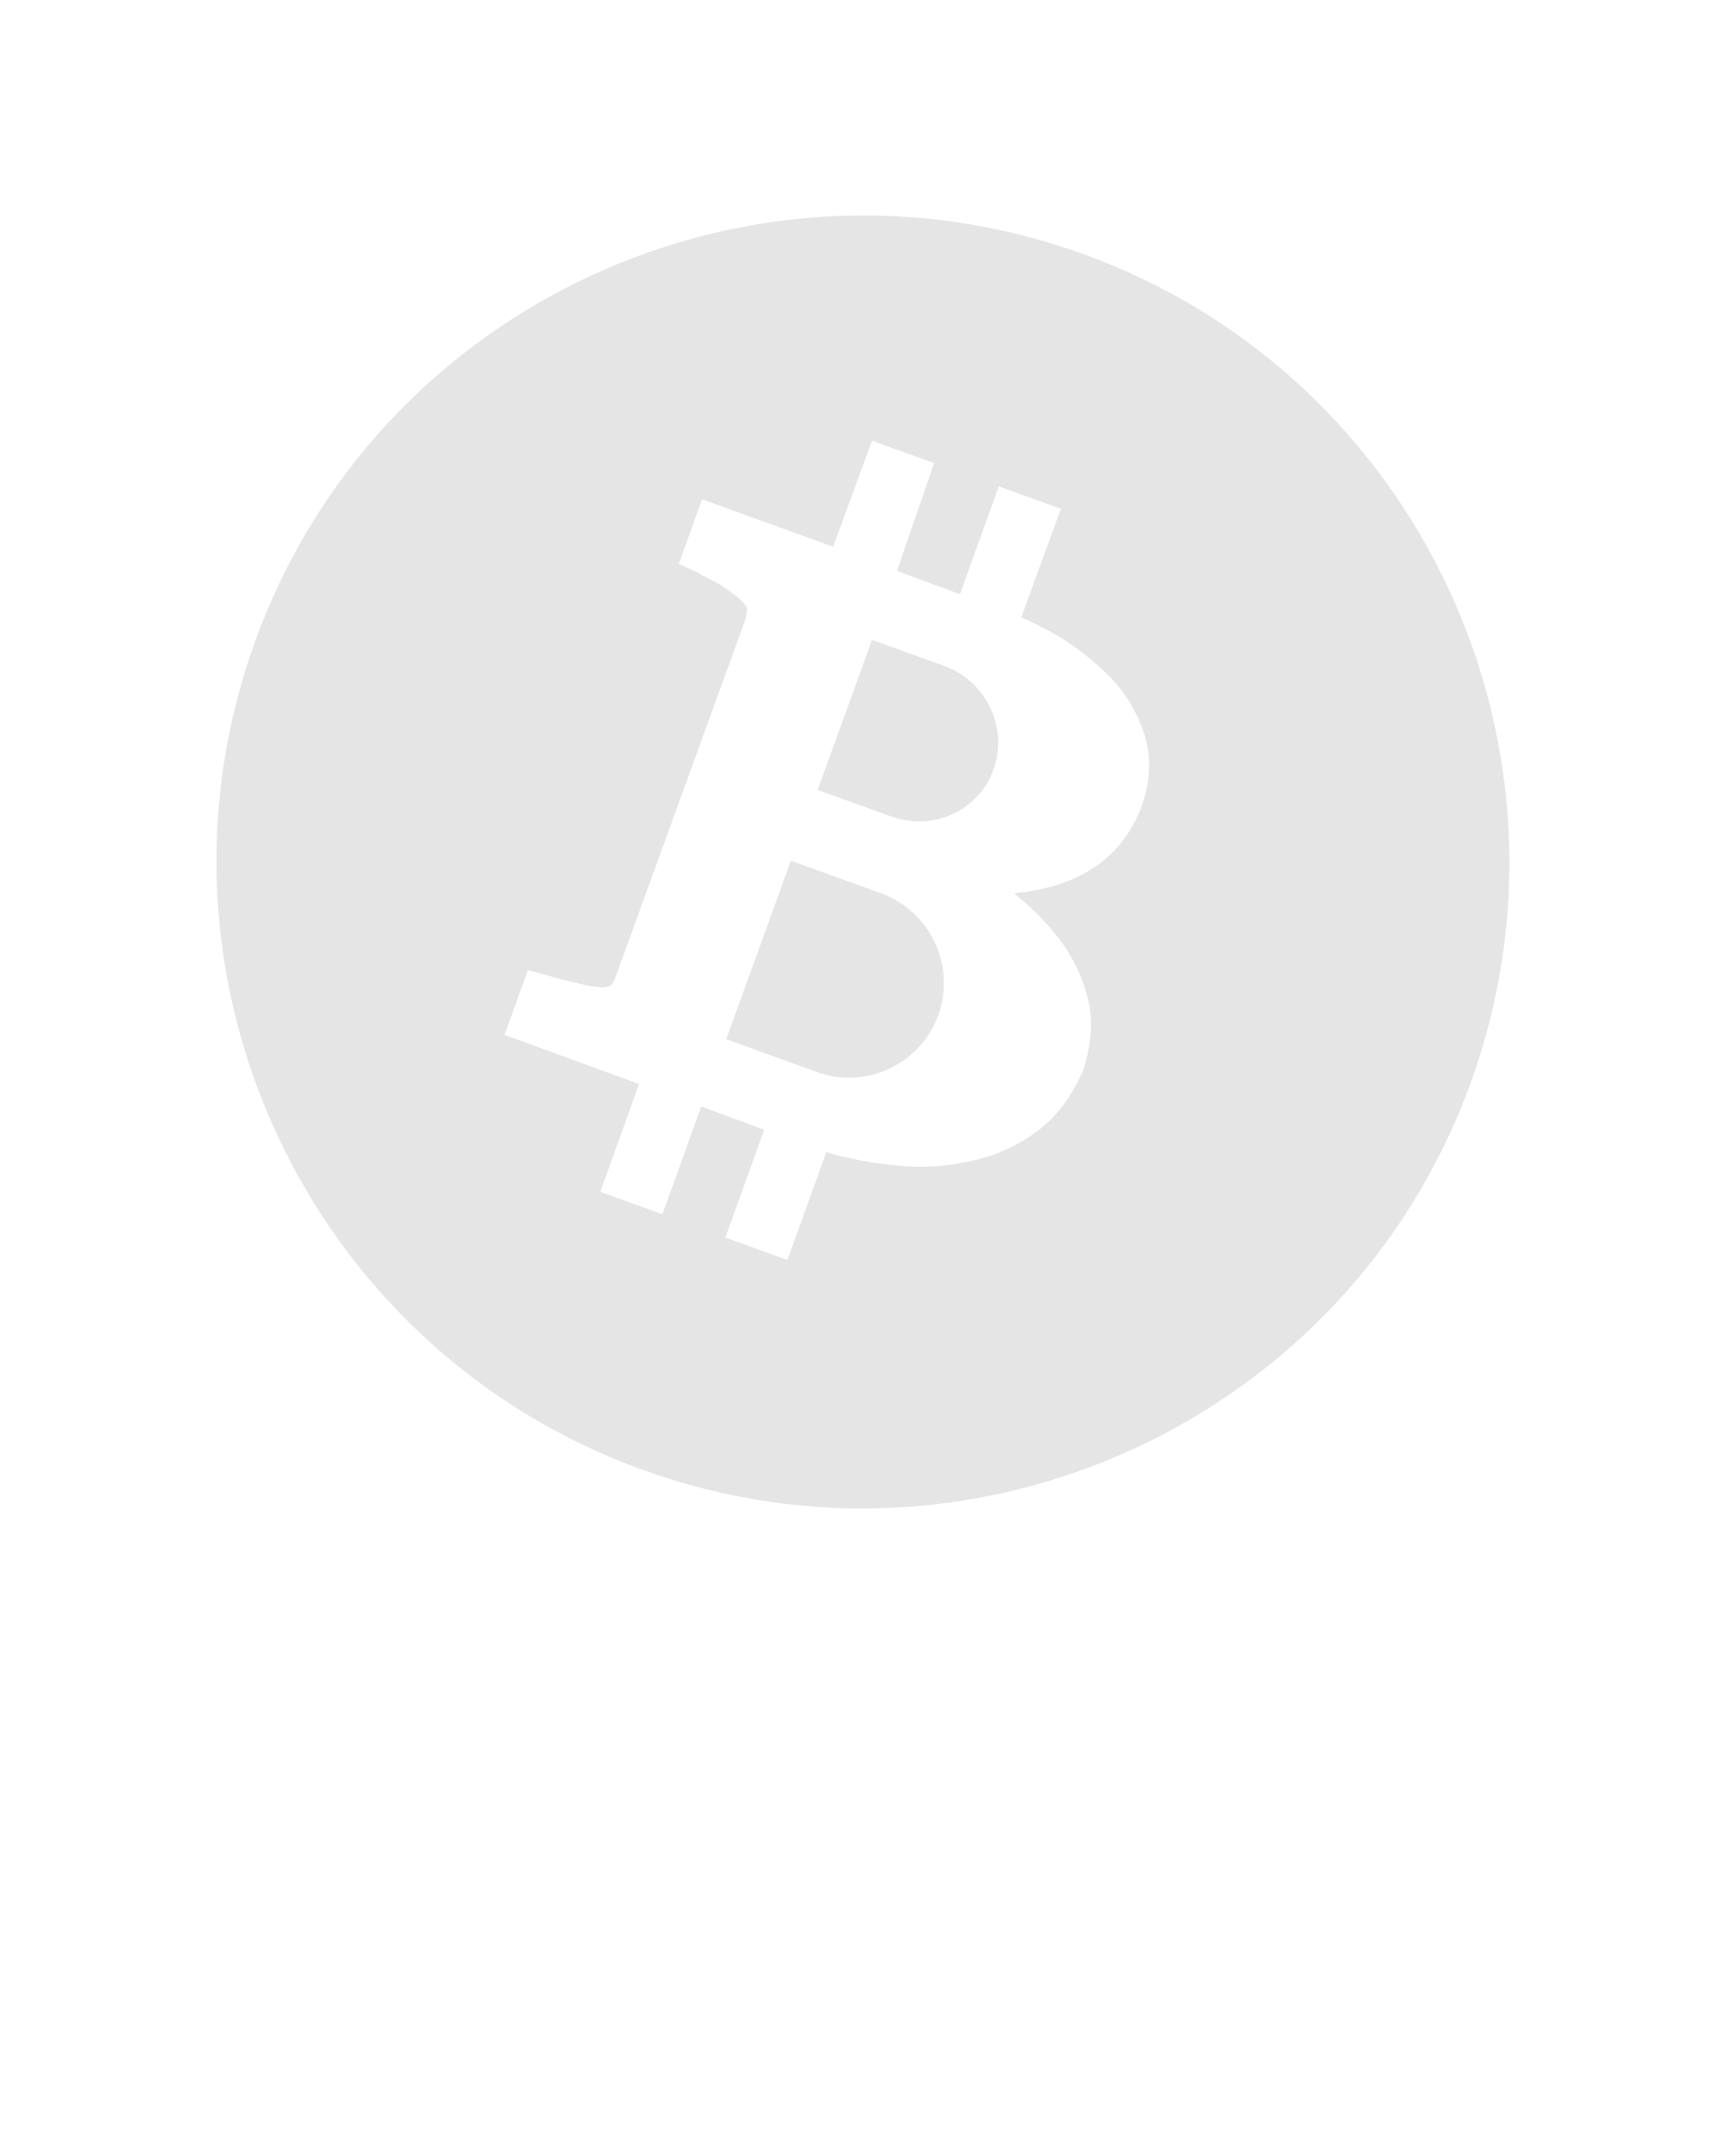
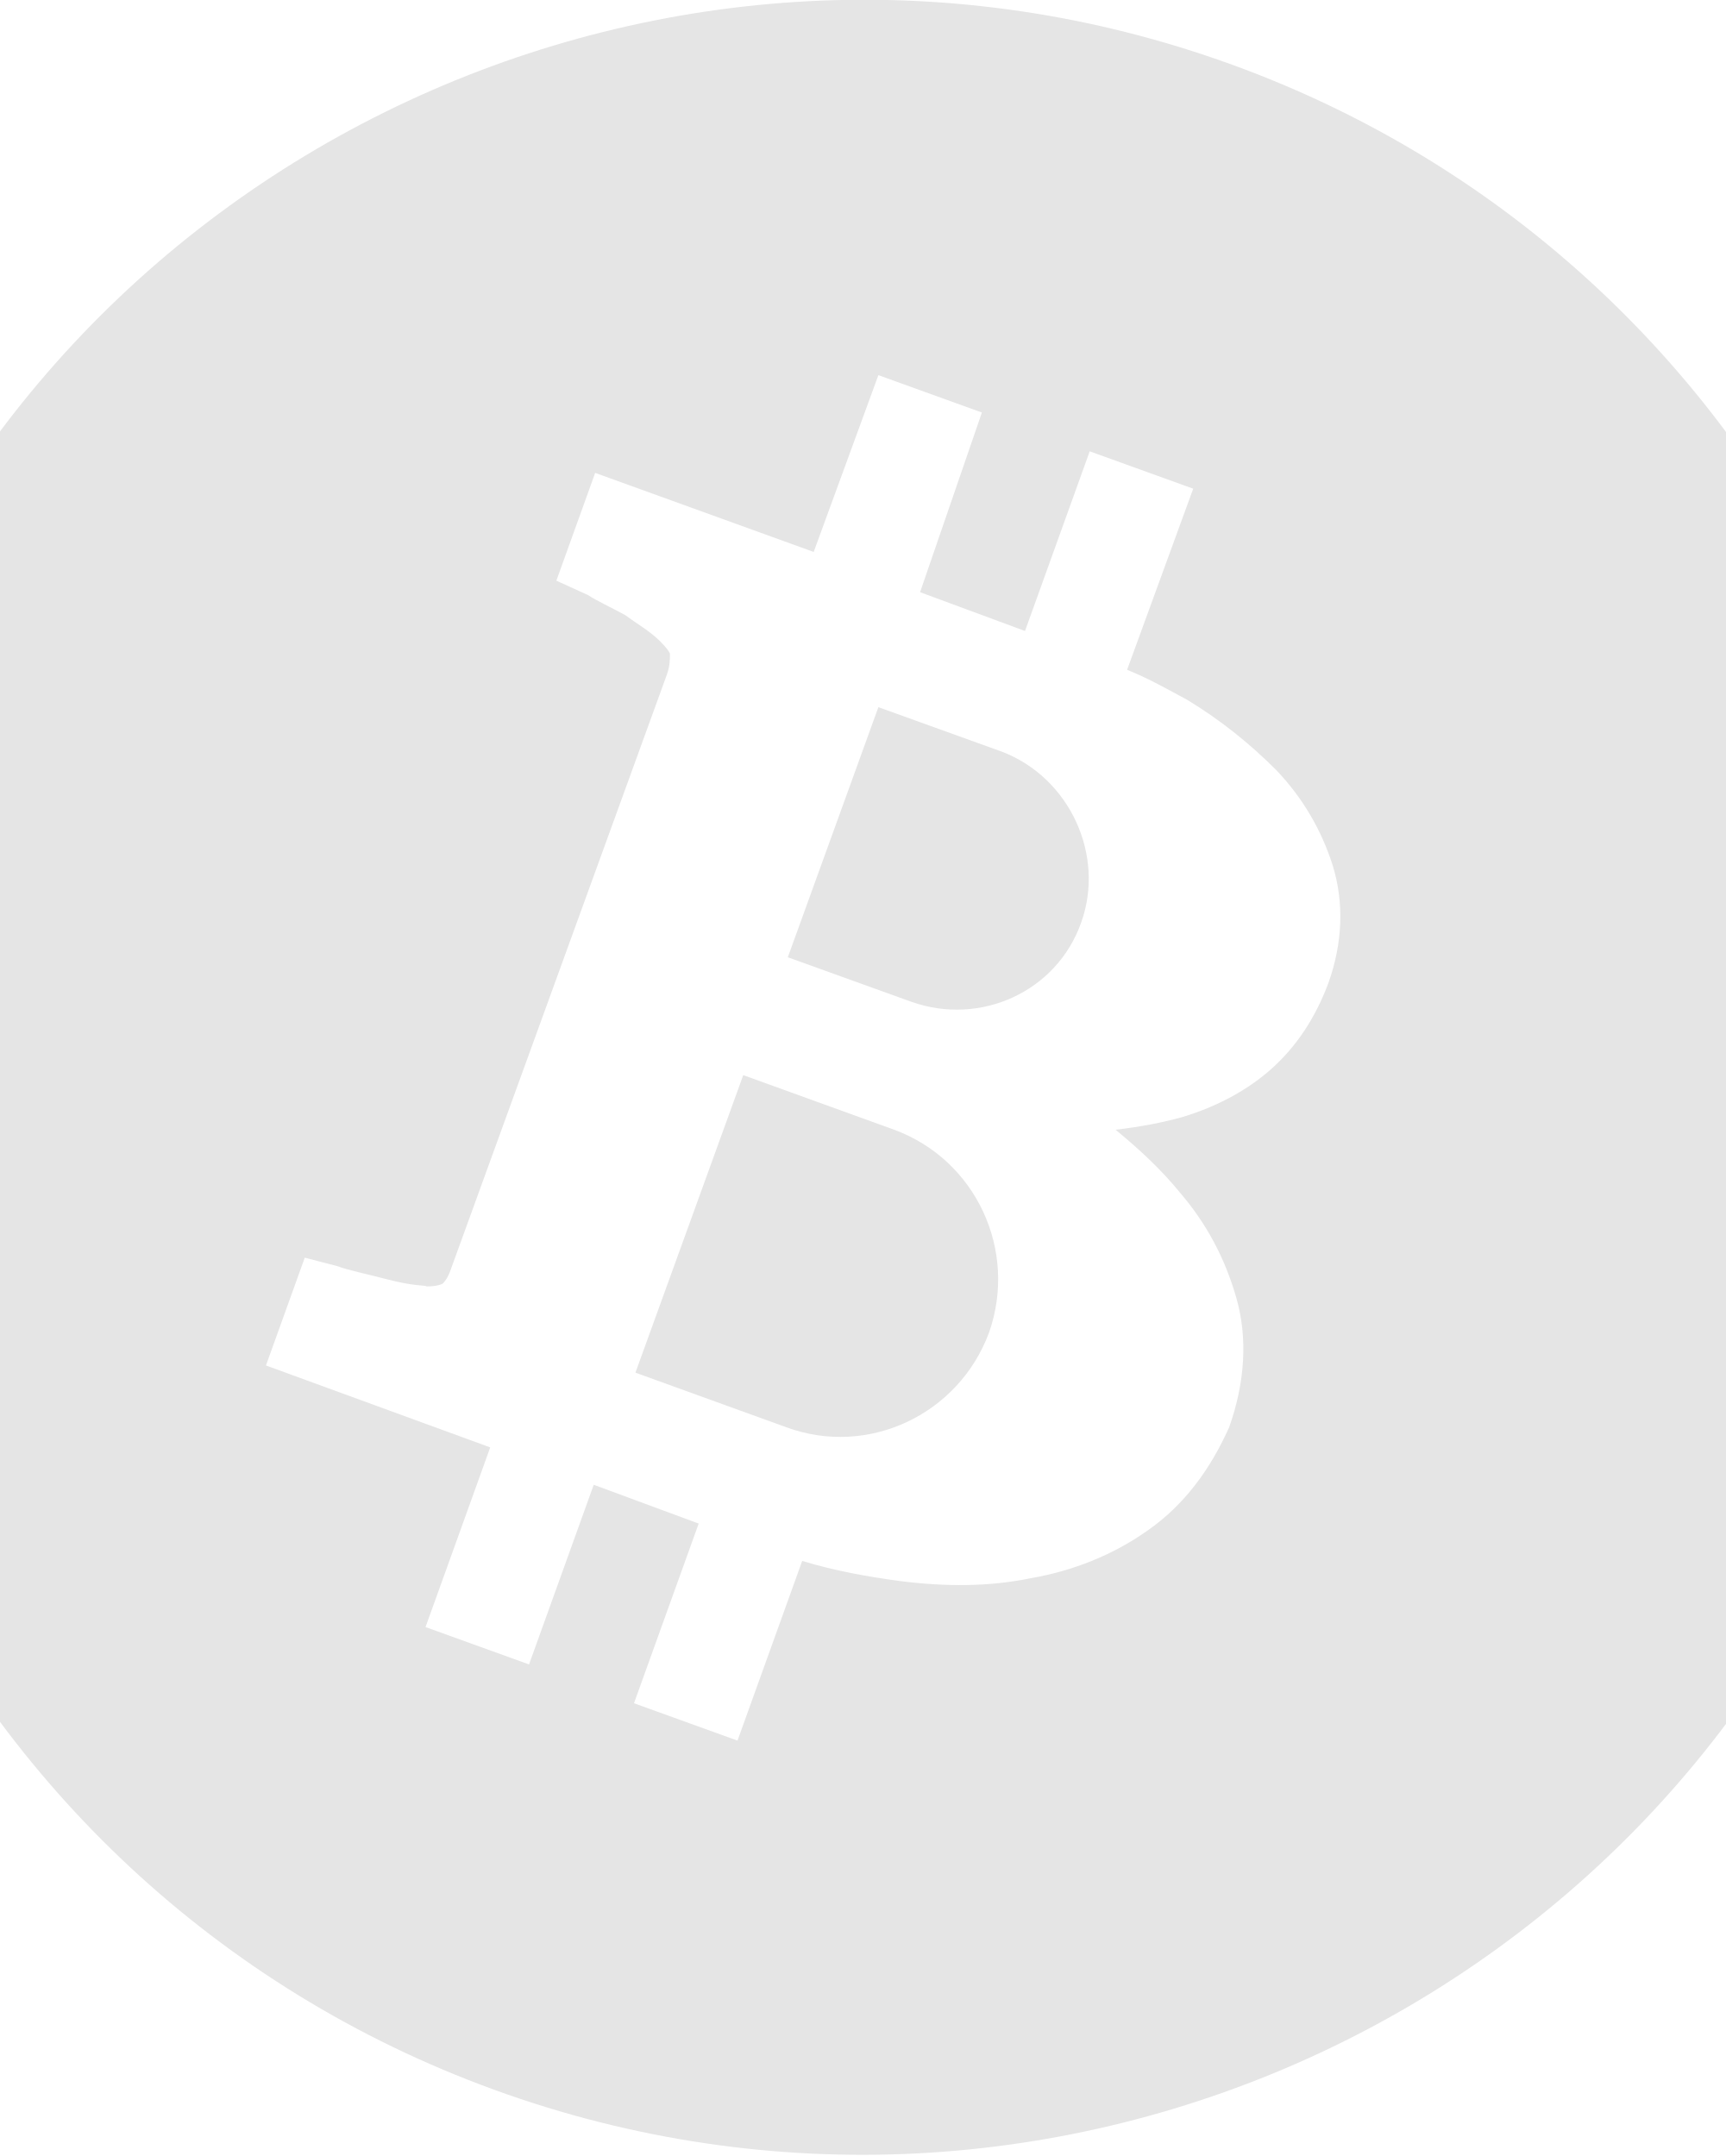
- <svg xmlns="http://www.w3.org/2000/svg" version="1.1" x="0px" y="0px" viewBox="0 0 200 250" style="enable-background:new 0 0 200 200;" xml:space="preserve">
+ <svg xmlns="http://www.w3.org/2000/svg" version="1.1" x="0px" y="0px" viewBox="40 25 120 150" style="enable-background:new 0 0 200 200;" xml:space="preserve">
  <style type="text/css">
	.st0{fill:none;stroke:#000000;stroke-width:5;stroke-linecap:round;stroke-linejoin:round;stroke-miterlimit:10;}
	.st1{fill:none;stroke:#000000;stroke-width:5;stroke-linejoin:round;stroke-miterlimit:10;}
	.st2{fill:none;stroke:#000000;stroke-width:5;stroke-miterlimit:10;}
	.st3{fill:none;stroke:#000000;stroke-width:5;stroke-linecap:square;stroke-miterlimit:10;}
	.st4{fill:none;stroke:#000000;stroke-width:4;stroke-miterlimit:10;}
	.st5{fill:none;stroke:#000000;stroke-width:5;stroke-linecap:round;stroke-miterlimit:10;}
	.st6{fill:none;stroke:#000000;stroke-width:5;stroke-linejoin:bevel;stroke-miterlimit:10;}
</style>
  <path class="st0" d="M-942.3-378.7c0,15.3,8.3,28.7,20.7,35.9c6.1,3.5,13.1,5.5,20.7,5.5c22.8,0,41.4-18.5,41.4-41.4  s-18.5-41.4-41.4-41.4c-7.5,0-14.6,2-20.7,5.5C-934-407.4-942.3-394-942.3-378.7z" />
  <polygon class="st0" points="-921.2,-413.8 -921.2,-343.5 -860.4,-378.7 " />
  <circle class="st1" cx="-757.6" cy="-374.7" r="35.8" />
  <path class="st2" d="M-465.7-357.9c0,17.2-14,31.2-31.2,31.2s-31.2-14-31.2-31.2c0-11.1,5.7-20.8,14.4-26.3  c4.8-3.1,10.6-4.9,16.8-4.9s11.9,1.8,16.8,4.9C-471.4-378.7-465.7-369-465.7-357.9z" />
  <line class="st1" x1="-757.6" y1="-410.5" x2="-729.7" y2="-410.5" />
  <line class="st1" x1="-821.2" y1="-374.7" x2="-765.4" y2="-374.7" />
  <polygon points="-719.2,-410.5 -729.7,-416.6 -729.7,-404.5 " />
  <polygon points="-757.8,-374.3 -768.3,-380.4 -768.3,-368.3 " />
  <polygon class="st2" points="-583.8,-347.8 -603.2,-345.2 -622.5,-342.6 -641.9,-340 -661.3,-337.4 -661.3,-350.8 -661.3,-364.2   -661.3,-377.6 -661.3,-391 -641.9,-388.4 -622.5,-385.8 -603.2,-383.2 -583.8,-380.6 -583.8,-372.4 -583.8,-364.2 -583.8,-356 " />
  <polyline class="st3" points="-603.2,-384 -603.2,-407.2 -583.8,-407.2 " />
  <polygon class="st4" points="-573.5,-407.2 -582,-412 -582,-402.4 " />
  <polyline class="st2" points="-671.5,-407.2 -641.9,-407.2 -641.9,-389.2 " />
  <path class="st2" d="M-480.1-403.5v19.2c-4.8-3.1-10.6-4.9-16.8-4.9s-11.9,1.8-16.8,4.9v-19.2H-480.1z" />
  <polyline class="st3" points="-496.9,-403.5 -496.9,-418.6 -478.2,-418.6 " />
  <polygon class="st4" points="-469.3,-418.6 -476.7,-422.8 -476.7,-414.3 " />
  <line class="st3" x1="-543.3" y1="-393.1" x2="-530.8" y2="-393.1" />
  <polygon class="st4" points="-521.8,-393.1 -529.2,-397.3 -529.2,-388.9 " />
  <polyline class="st3" points="-324.3,-365.1 -333.5,-365.1 -344.7,-383.5 -356,-365.1 -367.2,-383.5 -378.4,-365.1 -389.6,-383.5   -400.8,-365.1 -412,-383.5 -421.3,-383.5 -421.3,-403.7 -324.3,-403.7 -324.3,-355.1 -421.3,-355.1 -421.3,-383.5 " />
  <polyline class="st3" points="-421.3,-355.1 -421.3,-345 -324.3,-345 -324.3,-355.1 " />
  <path class="st3" d="M-197.2-375.6c0,5.3-1.1,10.4-3,15.1c-2,4.6-4.8,8.8-8.3,12.3s-7.7,6.3-12.3,8.3s-9.7,3-15.1,3  s-10.5-1.1-15.1-3s-8.8-4.8-12.3-8.3s-6.4-7.7-8.3-12.3c-2-4.6-3-9.7-3-15.1c0-5.3,1.1-10.4,3-15.1c2-4.6,4.8-8.8,8.3-12.3  s7.7-6.3,12.3-8.3s9.7-3,15.1-3s10.5,1.1,15.1,3c4.6,2,8.8,4.8,12.3,8.3s6.4,7.7,8.3,12.3C-198.2-386.1-197.2-381-197.2-375.6z" />
  <line class="st2" x1="-251.1" y1="-411.3" x2="-200.2" y2="-390.7" />
  <line class="st2" x1="-251.1" y1="-339.9" x2="-200.2" y2="-360.5" />
  <g>
    <path class="st5" d="M-236-375.6L-236-375.6c2.1-8-2.6-16.2-10.6-18.3l0,0l0,0C-248.7-385.9-243.9-377.8-236-375.6L-236-375.6z" />
    <path class="st5" d="M-235.9-375.6L-235.9-375.6c5.8,5.8,15.3,5.8,21.2,0l0,0l0,0C-220.6-381.4-230.1-381.4-235.9-375.6   L-235.9-375.6z" />
    <path class="st5" d="M-235.9-375.6L-235.9-375.6c2.1,8-2.6,16.2-10.6,18.3l0,0l0,0C-248.7-365.3-243.9-373.5-235.9-375.6   L-235.9-375.6z" />
  </g>
  <line class="st3" x1="-274.8" y1="-375.6" x2="-284.5" y2="-375.6" />
  <line class="st3" x1="-197.2" y1="-375.6" x2="-187.5" y2="-375.6" />
  <path class="st3" d="M-103.8-410.9c-11,0-20.9,4.4-28.1,11.6c-7.2,7.2-11.6,17.1-11.6,28.1s4.4,20.9,11.6,28.1  c7.2,7.2,17.1,11.6,28.1,11.6s20.9-4.4,28.1-11.6s11.6-17.1,11.6-28.1v-11.5h17.6v-28.2H-103.8" />
  <path class="st3" d="M-86.8-371.2c0,4.7-1.9,8.9-5,12s-7.3,5-12,5s-8.9-1.9-12-5s-5-7.3-5-12s1.9-8.9,5-12s7.3-5,12-5s8.9,1.9,12,5  C-88.7-380.2-86.8-375.9-86.8-371.2z" />
  <path class="st3" d="M50.6-374.9l-33.5-8.2c-2.5-0.6-5.1-0.2-7.3,1.1l0,0c-5.3,3.2-5.3,10.9,0,14.1l0,0c2.2,1.3,4.8,1.7,7.3,1.1  L50.6-374.9z" />
  <path class="st3" d="M58.2-374.9l33.5-8.2c2.5-0.6,5.1-0.2,7.3,1.1l0,0c5.3,3.2,5.3,10.9,0,14.1l0,0c-2.2,1.3-4.8,1.7-7.3,1.1  L58.2-374.9z" />
  <polyline class="st3" points="234.3,-386.6 203.7,-399.3 173,-386.6 142.3,-399.3 " />
  <polyline class="st3" points="142.3,-381.5 173,-368.7 203.7,-381.5 234.3,-368.7 " />
  <polyline class="st3" points="142.3,-363.6 173,-350.9 203.7,-363.6 234.3,-350.9 " />
  <polyline class="st3" points="234.3,-333 203.7,-345.8 173,-333 142.3,-345.8 " />
  <g>
    <path d="M234.3-399.3v67.1h-92v-67.1H234.3 M239.3-404.3h-5h-92h-5v5v67.1v5h5h92h5v-5v-67.1V-404.3L239.3-404.3z" />
  </g>
  <path class="st3" d="M381.3-369.1c-6.4,5.5-21.6,9.5-39.3,9.5s-32.9-3.9-39.3-9.5c3.3-0.9,5.7-3.2,5.7-5.8c0-2.7-2.4-4.9-5.7-5.8  c6.4-5.5,21.6-9.5,39.3-9.5s32.9,3.9,39.3,9.5c-3.3,0.9-5.7,3.2-5.7,5.8C375.6-372.2,377.9-370,381.3-369.1z" />
  <path class="st3" d="M308.4-374.9c0,2.7-2.4,4.9-5.7,5.8c-1,0.3-2.1,0.4-3.2,0.4c-4.9,0-8.9-2.8-8.9-6.3s4-6.3,8.9-6.3  c1.1,0,2.2,0.1,3.2,0.4C306-379.8,308.4-377.6,308.4-374.9z" />
  <path class="st3" d="M393.4-374.9c0,3.5-4,6.3-8.9,6.3c-1.1,0-2.2-0.2-3.2-0.4c-3.3-0.9-5.7-3.2-5.7-5.8c0-2.7,2.4-4.9,5.7-5.8  c1-0.3,2.1-0.4,3.2-0.4C389.4-381.2,393.4-378.4,393.4-374.9z" />
  <line class="st3" x1="316.9" y1="-374.9" x2="308.4" y2="-374.9" />
  <line class="st3" x1="290.6" y1="-374.9" x2="282.1" y2="-374.9" />
  <line class="st3" x1="401.9" y1="-374.9" x2="393.4" y2="-374.9" />
  <line class="st3" x1="375.6" y1="-374.9" x2="367.1" y2="-374.9" />
  <line class="st3" x1="299.5" y1="-363.6" x2="299.5" y2="-368.7" />
  <line class="st3" x1="299.5" y1="-381.2" x2="299.5" y2="-386.2" />
  <line class="st3" x1="282.1" y1="-386.2" x2="282.1" y2="-363.6" />
  <line class="st3" x1="384.5" y1="-381.2" x2="384.5" y2="-386.2" />
  <line class="st3" x1="384.5" y1="-368.7" x2="384.5" y2="-363.6" />
  <line class="st3" x1="401.9" y1="-386.2" x2="401.9" y2="-363.6" />
  <g>
    <rect x="444.6" y="-411.9" class="st3" width="82" height="82" />
    <line class="st3" x1="471.3" y1="-411.9" x2="471.3" y2="-384.8" />
    <line class="st3" x1="471.3" y1="-356.9" x2="471.3" y2="-329.9" />
    <line class="st3" x1="500" y1="-411.9" x2="500" y2="-384.8" />
    <line class="st3" x1="500" y1="-356.9" x2="500" y2="-329.9" />
  </g>
  <rect x="572.3" y="-392.2" class="st3" width="99.3" height="11.8" />
  <rect x="560.5" y="-392.1" class="st3" width="11.8" height="47" />
  <rect x="671.6" y="-392.2" class="st3" width="11.8" height="47" />
  <rect x="572.3" y="-380.4" class="st3" width="99.3" height="11.8" />
  <rect x="572.3" y="-368.7" class="st3" width="99.3" height="11.8" />
  <rect x="572.3" y="-356.9" class="st3" width="99.3" height="11.8" />
  <rect x="728.5" y="-415.5" class="st2" width="82" height="82" />
  <polyline class="st6" points="728.5,-333.5 810.5,-349.6 728.5,-365.6 810.5,-384.2 728.5,-397.7 810.5,-415.5 " />
  <rect x="850.7" y="-394.4" class="st2" width="97" height="44" />
  <line class="st4" x1="860" y1="-386.8" x2="860" y2="-381.4" />
  <line class="st4" x1="872.5" y1="-384.1" x2="867.2" y2="-384.1" />
  <line class="st4" x1="879.6" y1="-386.8" x2="879.6" y2="-381.4" />
  <line class="st4" x1="892.1" y1="-384.1" x2="886.8" y2="-384.1" />
  <line class="st4" x1="899.2" y1="-386.8" x2="899.2" y2="-381.4" />
  <line class="st4" x1="911.7" y1="-384.1" x2="906.4" y2="-384.1" />
  <line class="st4" x1="918.8" y1="-386.8" x2="918.8" y2="-381.4" />
  <line class="st4" x1="931.3" y1="-384.1" x2="925.9" y2="-384.1" />
  <line class="st4" x1="938.4" y1="-386.8" x2="938.4" y2="-381.4" />
  <line class="st4" x1="862.7" y1="-372.4" x2="857.4" y2="-372.4" />
  <line class="st4" x1="869.8" y1="-375.1" x2="869.8" y2="-369.7" />
  <line class="st4" x1="882.3" y1="-372.4" x2="877" y2="-372.4" />
  <line class="st4" x1="889.4" y1="-375.1" x2="889.4" y2="-369.7" />
  <line class="st4" x1="901.9" y1="-372.4" x2="896.6" y2="-372.4" />
  <line class="st4" x1="909" y1="-375.1" x2="909" y2="-369.7" />
  <line class="st4" x1="921.5" y1="-372.4" x2="916.1" y2="-372.4" />
  <line class="st4" x1="928.6" y1="-375.1" x2="928.6" y2="-369.7" />
  <line class="st4" x1="941.1" y1="-372.4" x2="935.7" y2="-372.4" />
  <line class="st4" x1="860" y1="-363.4" x2="860" y2="-358" />
  <line class="st4" x1="872.5" y1="-360.7" x2="867.2" y2="-360.7" />
  <line class="st4" x1="879.6" y1="-363.4" x2="879.6" y2="-358" />
  <line class="st4" x1="892.1" y1="-360.7" x2="886.8" y2="-360.7" />
  <line class="st4" x1="899.2" y1="-363.4" x2="899.2" y2="-358" />
  <line class="st4" x1="911.7" y1="-360.7" x2="906.4" y2="-360.7" />
  <line class="st4" x1="918.8" y1="-363.4" x2="918.8" y2="-358" />
  <line class="st4" x1="931.3" y1="-360.7" x2="925.9" y2="-360.7" />
  <line class="st4" x1="938.4" y1="-363.4" x2="938.4" y2="-358" />
  <g>
    <path style="fill: #e5e5e5" d="M125.7,29.5c-38.8-14.1-82,5.9-96.1,44.8s6,82,44.8,96.1c38.8,14.1,82-5.9,96.1-44.8C184.6,86.7,164.5,43.6,125.7,29.5z    M119.8,131.5c-2.4,1.7-5.2,2.8-8.1,3.3c-2.9,0.6-5.9,0.6-9.1,0.2c-2.2-0.3-4.5-0.7-6.8-1.4l-4.5,12.5l-7.2-2.6l4.5-12.5l-7.3-2.7   l-4.5,12.5l-7.2-2.6l4.5-12.5L58.5,120l2.7-7.5l2.3,0.6c0.8,0.3,1.9,0.5,3.4,0.9c1.9,0.5,2.6,0.4,2.8,0.5c0.8,0,1.1-0.2,1.1-0.2   c0.2-0.2,0.4-0.5,0.6-1.1l15-41.3c0.2-0.6,0.2-1,0.2-1.4c0-0.1-0.2-0.4-0.7-0.9c-0.7-0.7-1.6-1.2-2.4-1.8c-1.1-0.6-2-1-2.6-1.4   l-2.2-1l2.7-7.5l15.2,5.5l4.5-12.3l7.2,2.6L104,66.2l7.3,2.7l4.5-12.5l7.2,2.6l-4.6,12.6c1.5,0.6,2.9,1.4,4.2,2.1   c2.3,1.4,4.3,3,6.2,4.9c1.8,1.9,3.1,4.1,3.9,6.6c0.8,2.6,0.7,5.4-0.3,8.2c-0.9,2.4-2.2,4.4-4,6c-1.7,1.5-3.8,2.6-6.1,3.3   c-1.4,0.4-3,0.7-4.7,0.9c1.7,1.4,3.2,2.8,4.5,4.4c1.8,2.1,3.1,4.5,3.9,7.3c0.8,2.8,0.6,5.9-0.5,9   C124.2,127.2,122.4,129.7,119.8,131.5z" />
    <path style="fill: #e5e5e5" d="M108.8,117.7c-2.1,5.7-8.4,8.7-14.1,6.6l-10.5-3.8l7.5-20.7l10.5,3.8C107.9,105.7,110.8,112,108.8,117.7z" />
    <path style="fill: #e5e5e5" d="M115.2,89.2c-1.7,4.8-7,7.2-11.8,5.5l-8.6-3.1l6.3-17.4l8.6,3.1C114.4,79.1,116.9,84.5,115.2,89.2z" />
  </g>
</svg>
